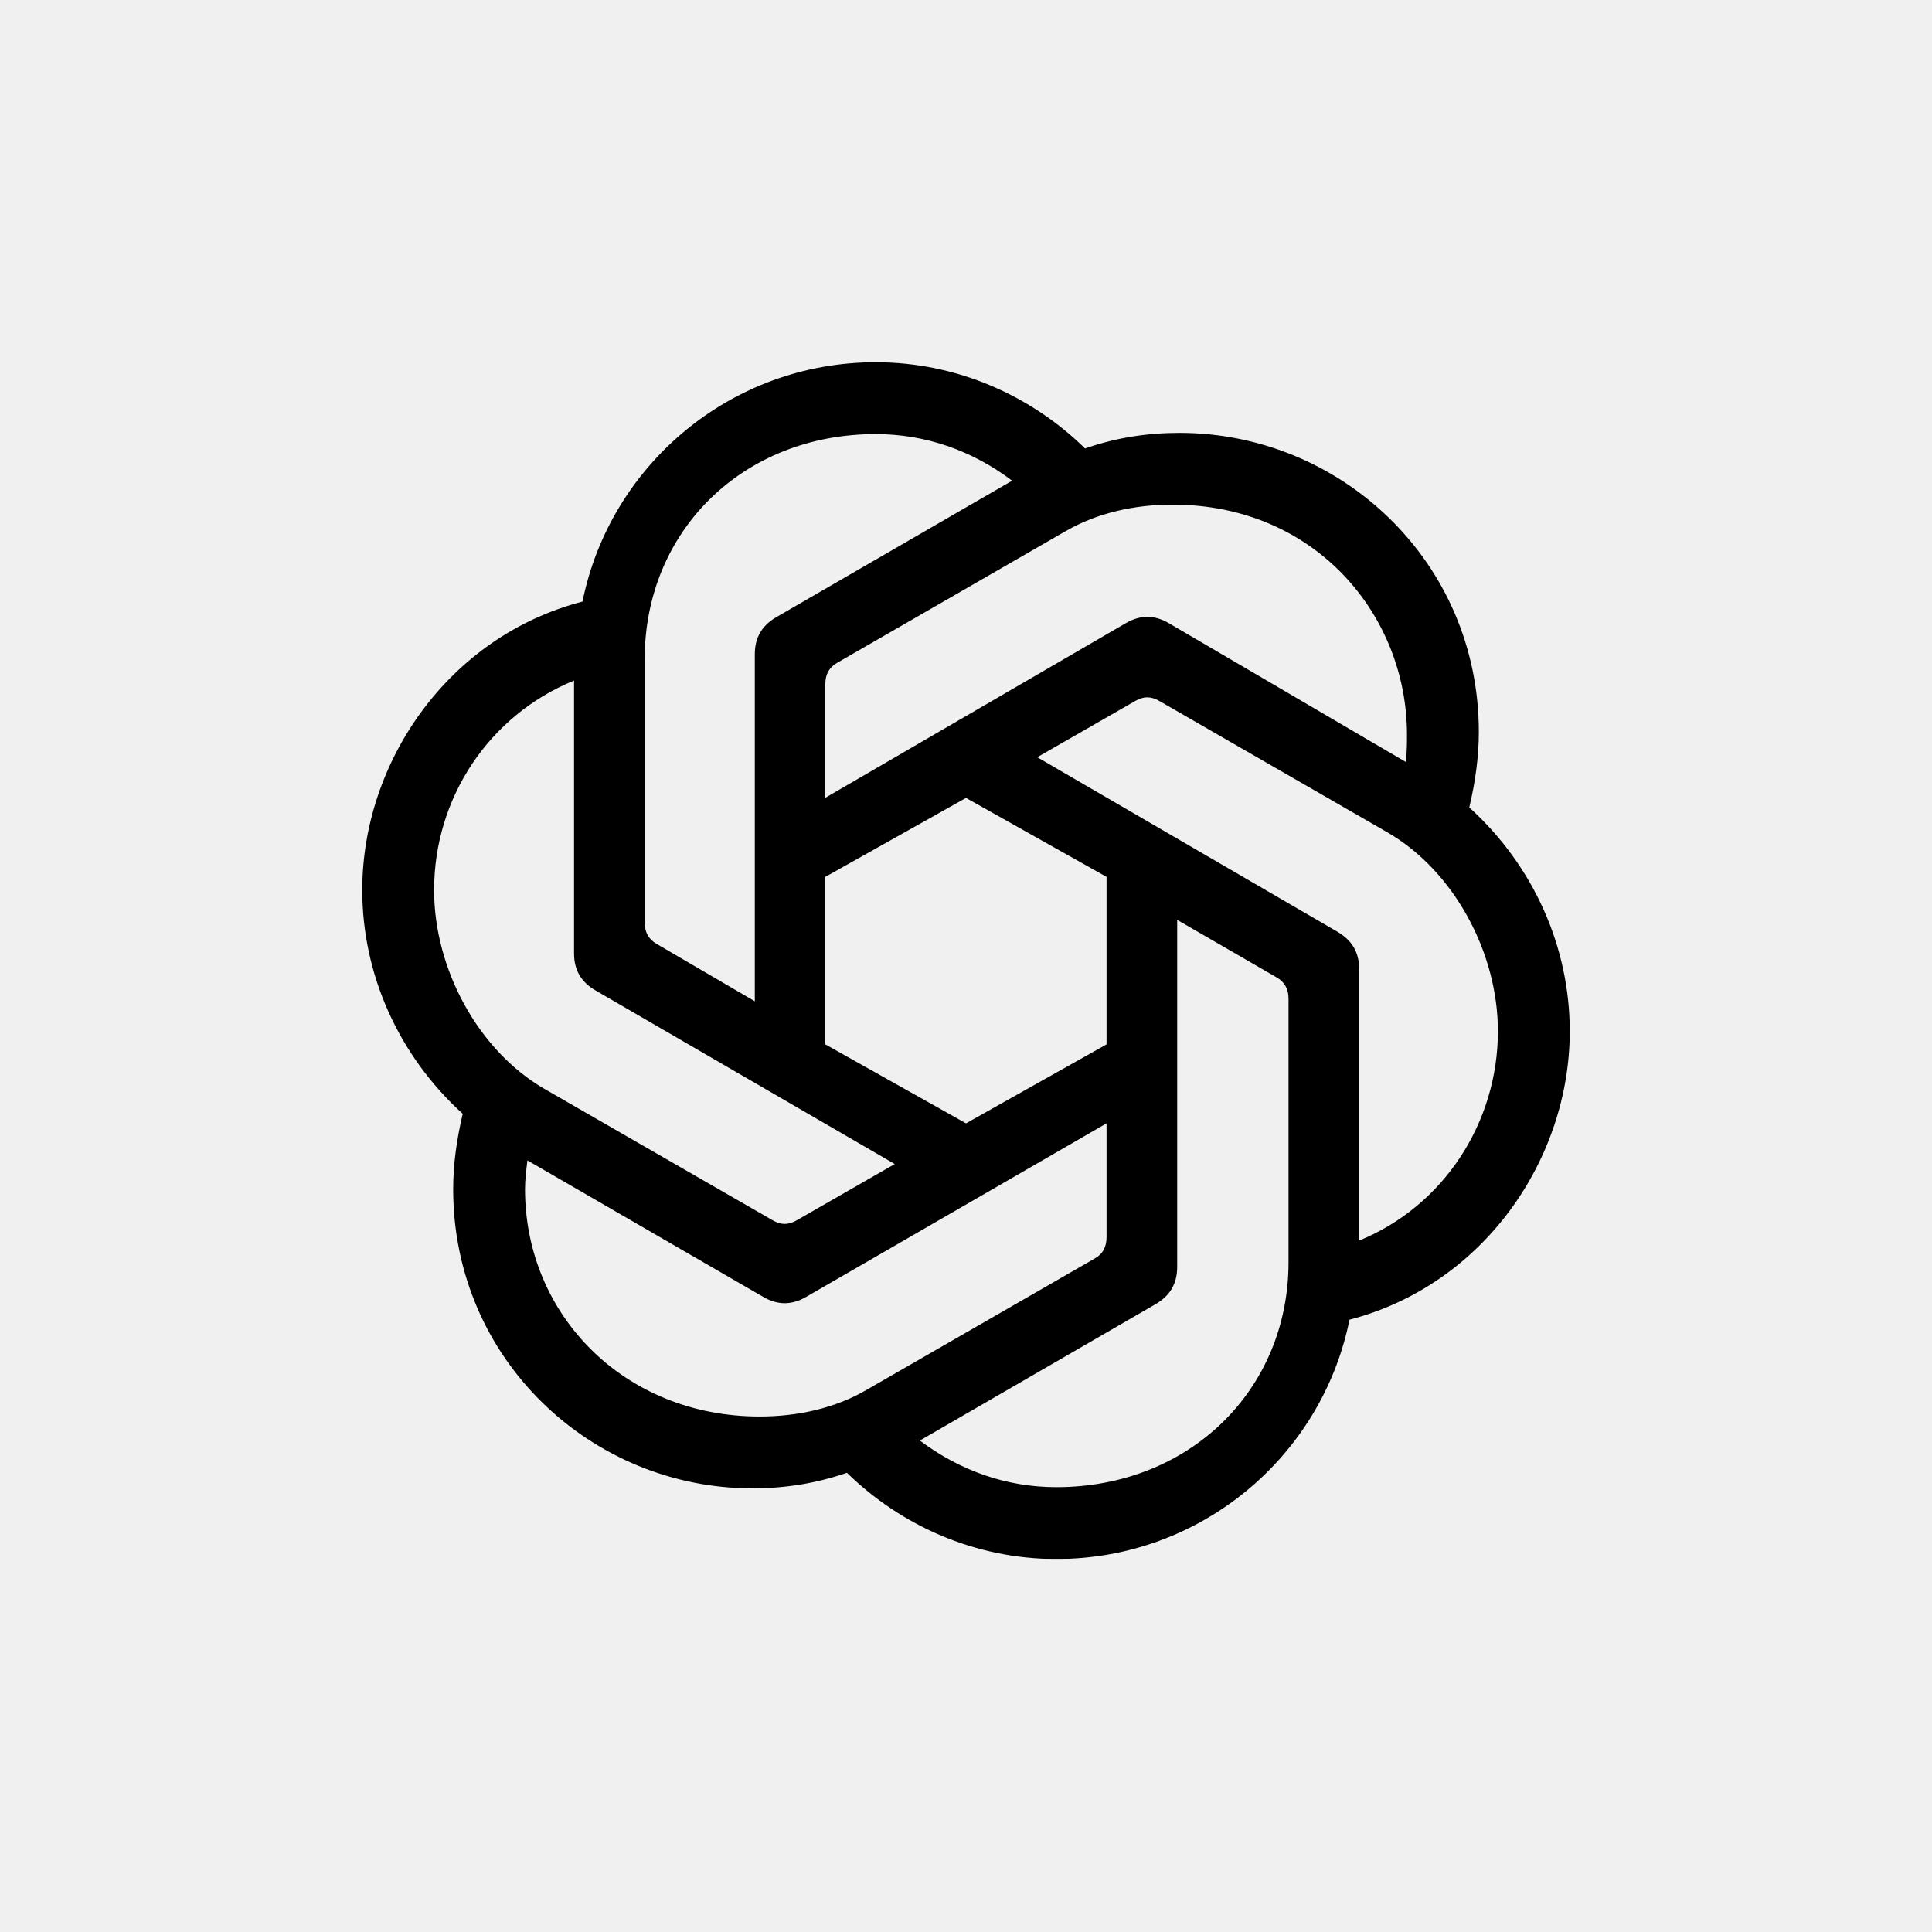
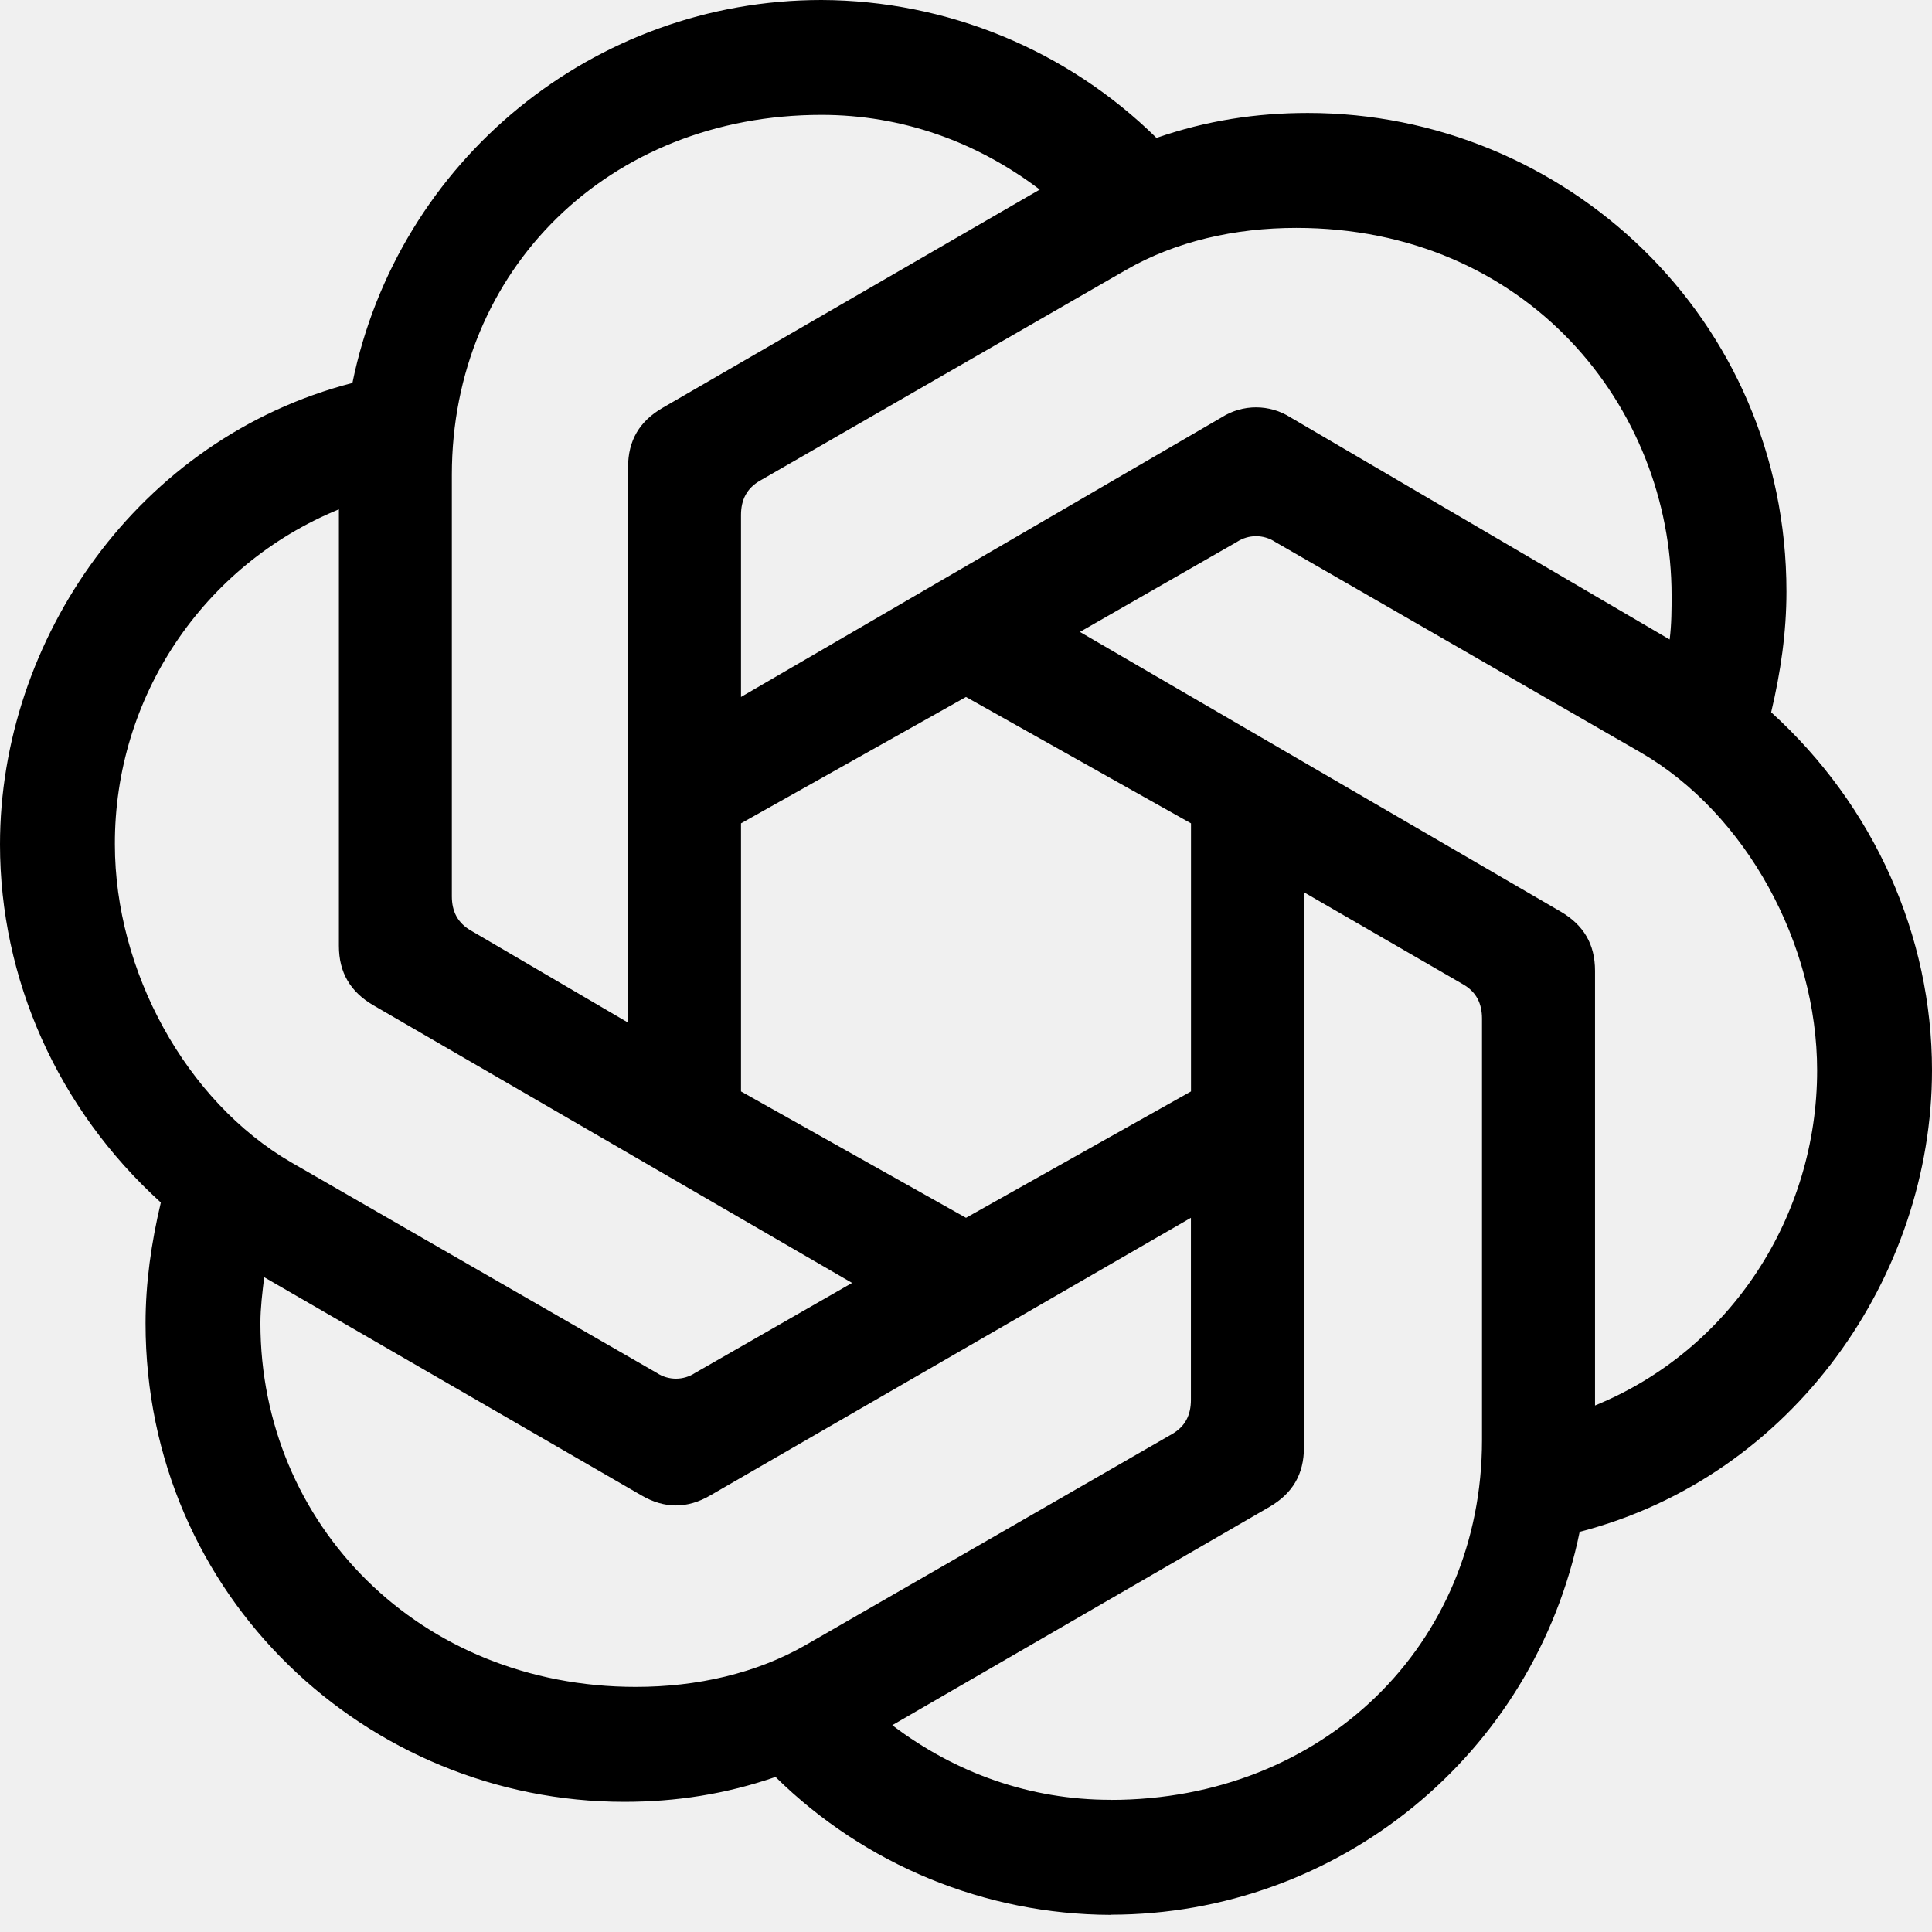
- <svg xmlns="http://www.w3.org/2000/svg" width="16" height="16" viewBox="0 0 16 16" fill="none">
-   <mask id="mask0_2725_10672" style="mask-type:luminance" maskUnits="userSpaceOnUse" x="0" y="0" width="16" height="16">
-     <path d="M15.991 0.002H0.013V15.98H15.991V0.002Z" fill="white" />
-   </mask>
-   <g mask="url(#mask0_2725_10672)">
-     <mask id="mask1_2725_10672" style="mask-type:luminance" maskUnits="userSpaceOnUse" x="3" y="3" width="10" height="10">
-       <path d="M13 3H3V12.911H13V3Z" fill="white" />
-     </mask>
-     <g mask="url(#mask1_2725_10672)">
-       <path d="M6.835 6.607V5.666C6.835 5.587 6.865 5.527 6.935 5.488L8.828 4.397C9.085 4.249 9.392 4.179 9.71 4.179C10.899 4.179 11.652 5.101 11.652 6.082C11.652 6.152 11.652 6.231 11.642 6.31L9.68 5.161C9.561 5.091 9.442 5.091 9.323 5.161L6.835 6.607ZM11.256 10.274V8.025C11.256 7.886 11.196 7.787 11.077 7.717L8.59 6.271L9.402 5.805C9.472 5.765 9.531 5.765 9.601 5.805L11.493 6.895C12.039 7.212 12.405 7.886 12.405 8.54C12.405 9.293 11.959 9.987 11.256 10.274V10.274ZM6.251 8.292L5.438 7.817C5.369 7.777 5.339 7.718 5.339 7.638V5.458C5.339 4.398 6.152 3.595 7.252 3.595C7.668 3.595 8.054 3.733 8.382 3.981L6.429 5.111C6.31 5.18 6.251 5.28 6.251 5.418V8.292L6.251 8.292ZM8 9.303L6.835 8.649V7.262L8 6.608L9.164 7.262V8.649L8 9.303ZM8.748 12.316C8.332 12.316 7.946 12.177 7.618 11.93L9.571 10.8C9.69 10.73 9.749 10.631 9.749 10.492V7.618L10.572 8.094C10.641 8.134 10.671 8.193 10.671 8.272V10.453C10.671 11.513 9.848 12.316 8.748 12.316V12.316ZM6.399 10.106L4.506 9.016C3.961 8.699 3.595 8.025 3.595 7.371C3.595 6.608 4.05 5.924 4.754 5.636V7.896C4.754 8.035 4.814 8.134 4.933 8.203L7.41 9.64L6.598 10.106C6.528 10.146 6.469 10.146 6.399 10.106ZM6.29 11.731C5.17 11.731 4.348 10.889 4.348 9.848C4.348 9.769 4.358 9.69 4.368 9.61L6.32 10.74C6.439 10.81 6.558 10.81 6.677 10.74L9.164 9.303V10.245C9.164 10.324 9.135 10.384 9.065 10.423L7.172 11.513C6.915 11.662 6.607 11.731 6.29 11.731H6.29ZM8.748 12.911C9.947 12.911 10.948 12.059 11.176 10.929C12.286 10.641 13 9.601 13 8.54C13 7.846 12.703 7.172 12.168 6.687C12.217 6.479 12.247 6.271 12.247 6.062C12.247 4.645 11.097 3.585 9.769 3.585C9.502 3.585 9.244 3.624 8.986 3.714C8.54 3.277 7.926 3 7.252 3C6.053 3 5.052 3.852 4.824 4.982C3.714 5.27 3 6.31 3 7.371C3 8.064 3.297 8.738 3.832 9.224C3.783 9.432 3.753 9.64 3.753 9.848C3.753 11.265 4.903 12.326 6.231 12.326C6.498 12.326 6.756 12.286 7.014 12.197C7.46 12.633 8.074 12.911 8.748 12.911Z" fill="black" />
-     </g>
-   </g>
+ <svg xmlns="http://www.w3.org/2000/svg" fill="currentColor" fill-rule="evenodd" height="1em" style="flex:none;line-height:1" viewBox="0 0 24 24" width="1em">
+   <path d="M9.205 8.658v-2.26c0-.19.072-.333.238-.428l4.543-2.616c.619-.357 1.356-.523 2.117-.523 2.854 0 4.662 2.212 4.662 4.566 0 .167 0 .357-.024.547l-4.71-2.759a.797.797 0 00-.856 0l-5.97 3.473zm10.609 8.8V12.06c0-.333-.143-.57-.429-.737l-5.97-3.473 1.95-1.118a.433.433 0 01.476 0l4.543 2.617c1.309.76 2.189 2.378 2.189 3.948 0 1.808-1.07 3.473-2.76 4.163zM7.802 12.703l-1.95-1.142c-.167-.095-.239-.238-.239-.428V5.899c0-2.545 1.95-4.472 4.591-4.472 1 0 1.927.333 2.712.928L8.23 5.067c-.285.166-.428.404-.428.737v6.898zM12 15.128l-2.795-1.57v-3.33L12 8.658l2.795 1.57v3.33L12 15.128zm1.796 7.23c-1 0-1.927-.332-2.712-.927l4.686-2.712c.285-.166.428-.404.428-.737v-6.898l1.974 1.142c.167.095.238.238.238.428v5.233c0 2.545-1.974 4.472-4.614 4.472zm-5.637-5.303l-4.544-2.617c-1.308-.761-2.188-2.378-2.188-3.948A4.482 4.482 0 014.21 6.327v5.423c0 .333.143.571.428.738l5.947 3.449-1.95 1.118a.432.432 0 01-.476 0zm-.262 3.9c-2.688 0-4.662-2.021-4.662-4.519 0-.19.024-.38.047-.57l4.686 2.71c.286.167.571.167.856 0l5.97-3.448v2.26c0 .19-.07.333-.237.428l-4.543 2.616c-.619.357-1.356.523-2.117.523zm5.899 2.83a5.947 5.947 0 005.827-4.756C22.287 18.339 24 15.84 24 13.296c0-1.665-.713-3.282-1.998-4.448.119-.5.19-.999.19-1.498 0-3.401-2.759-5.947-5.946-5.947-.642 0-1.26.095-1.88.31A5.962 5.962 0 0010.205 0a5.947 5.947 0 00-5.827 4.757C1.713 5.447 0 7.945 0 10.49c0 1.666.713 3.283 1.998 4.448-.119.5-.19 1-.19 1.499 0 3.401 2.759 5.946 5.946 5.946.642 0 1.26-.095 1.88-.309a5.96 5.96 0 004.162 1.713z" />
</svg>
